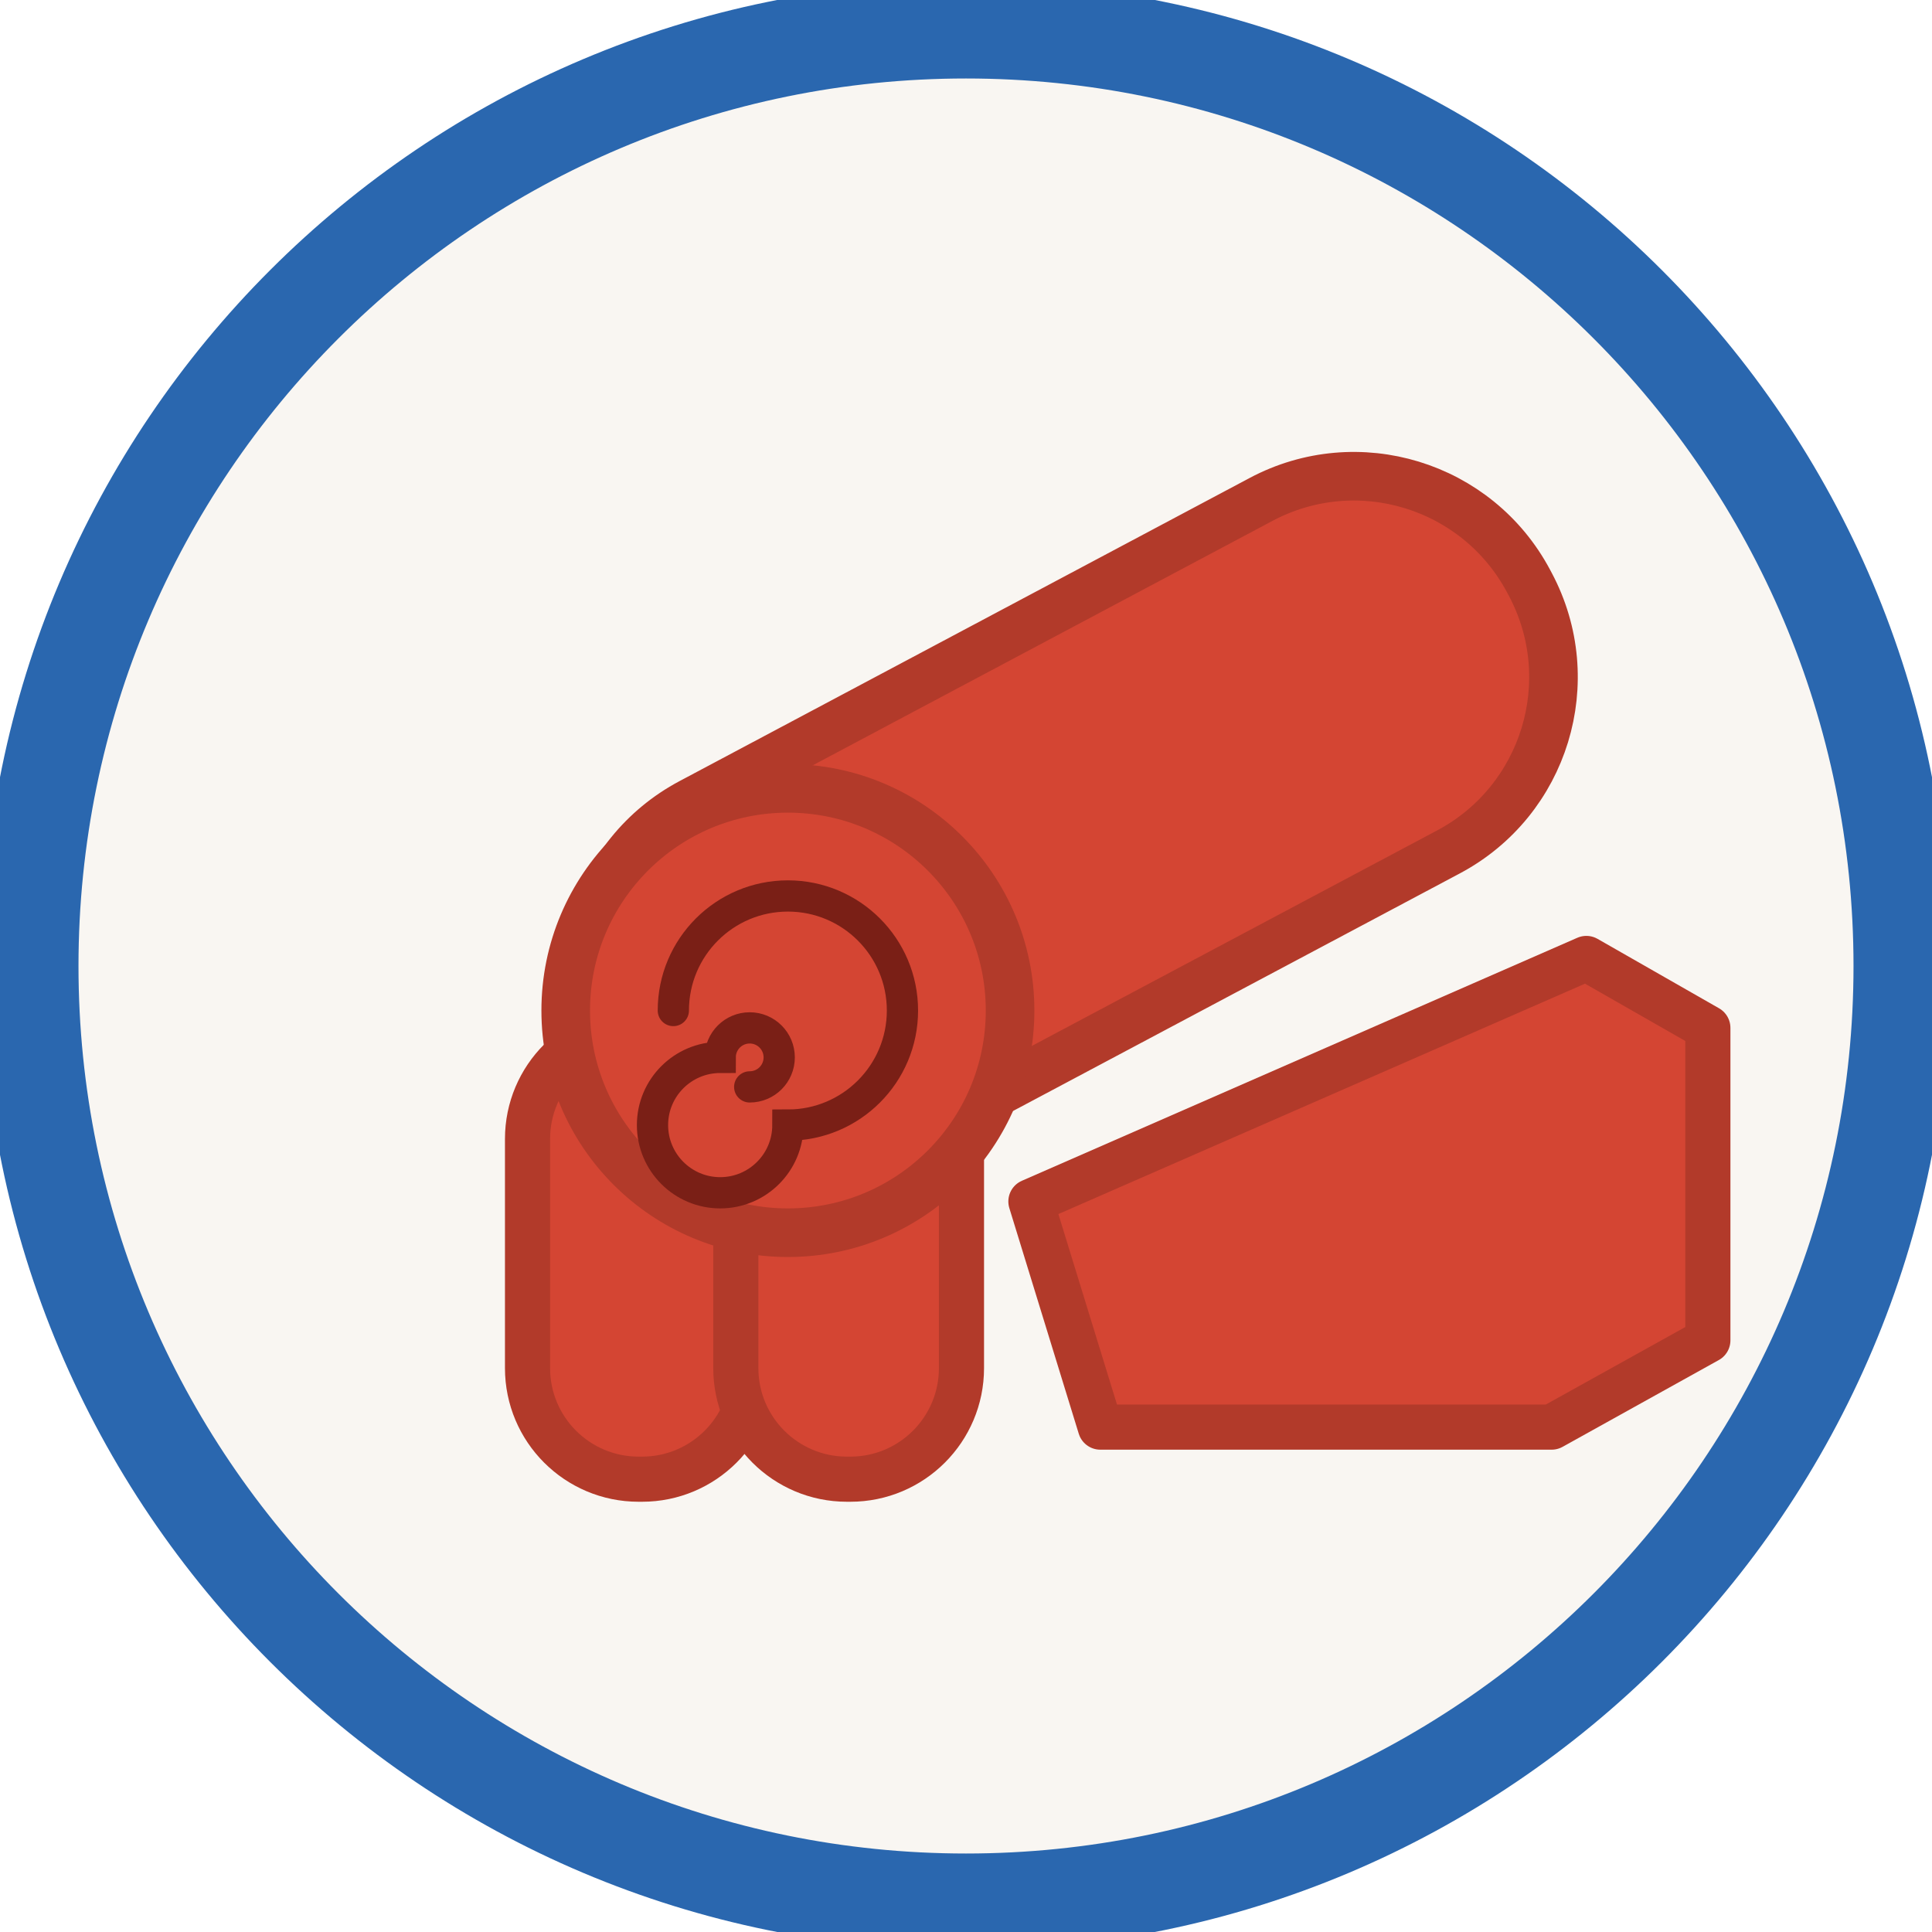
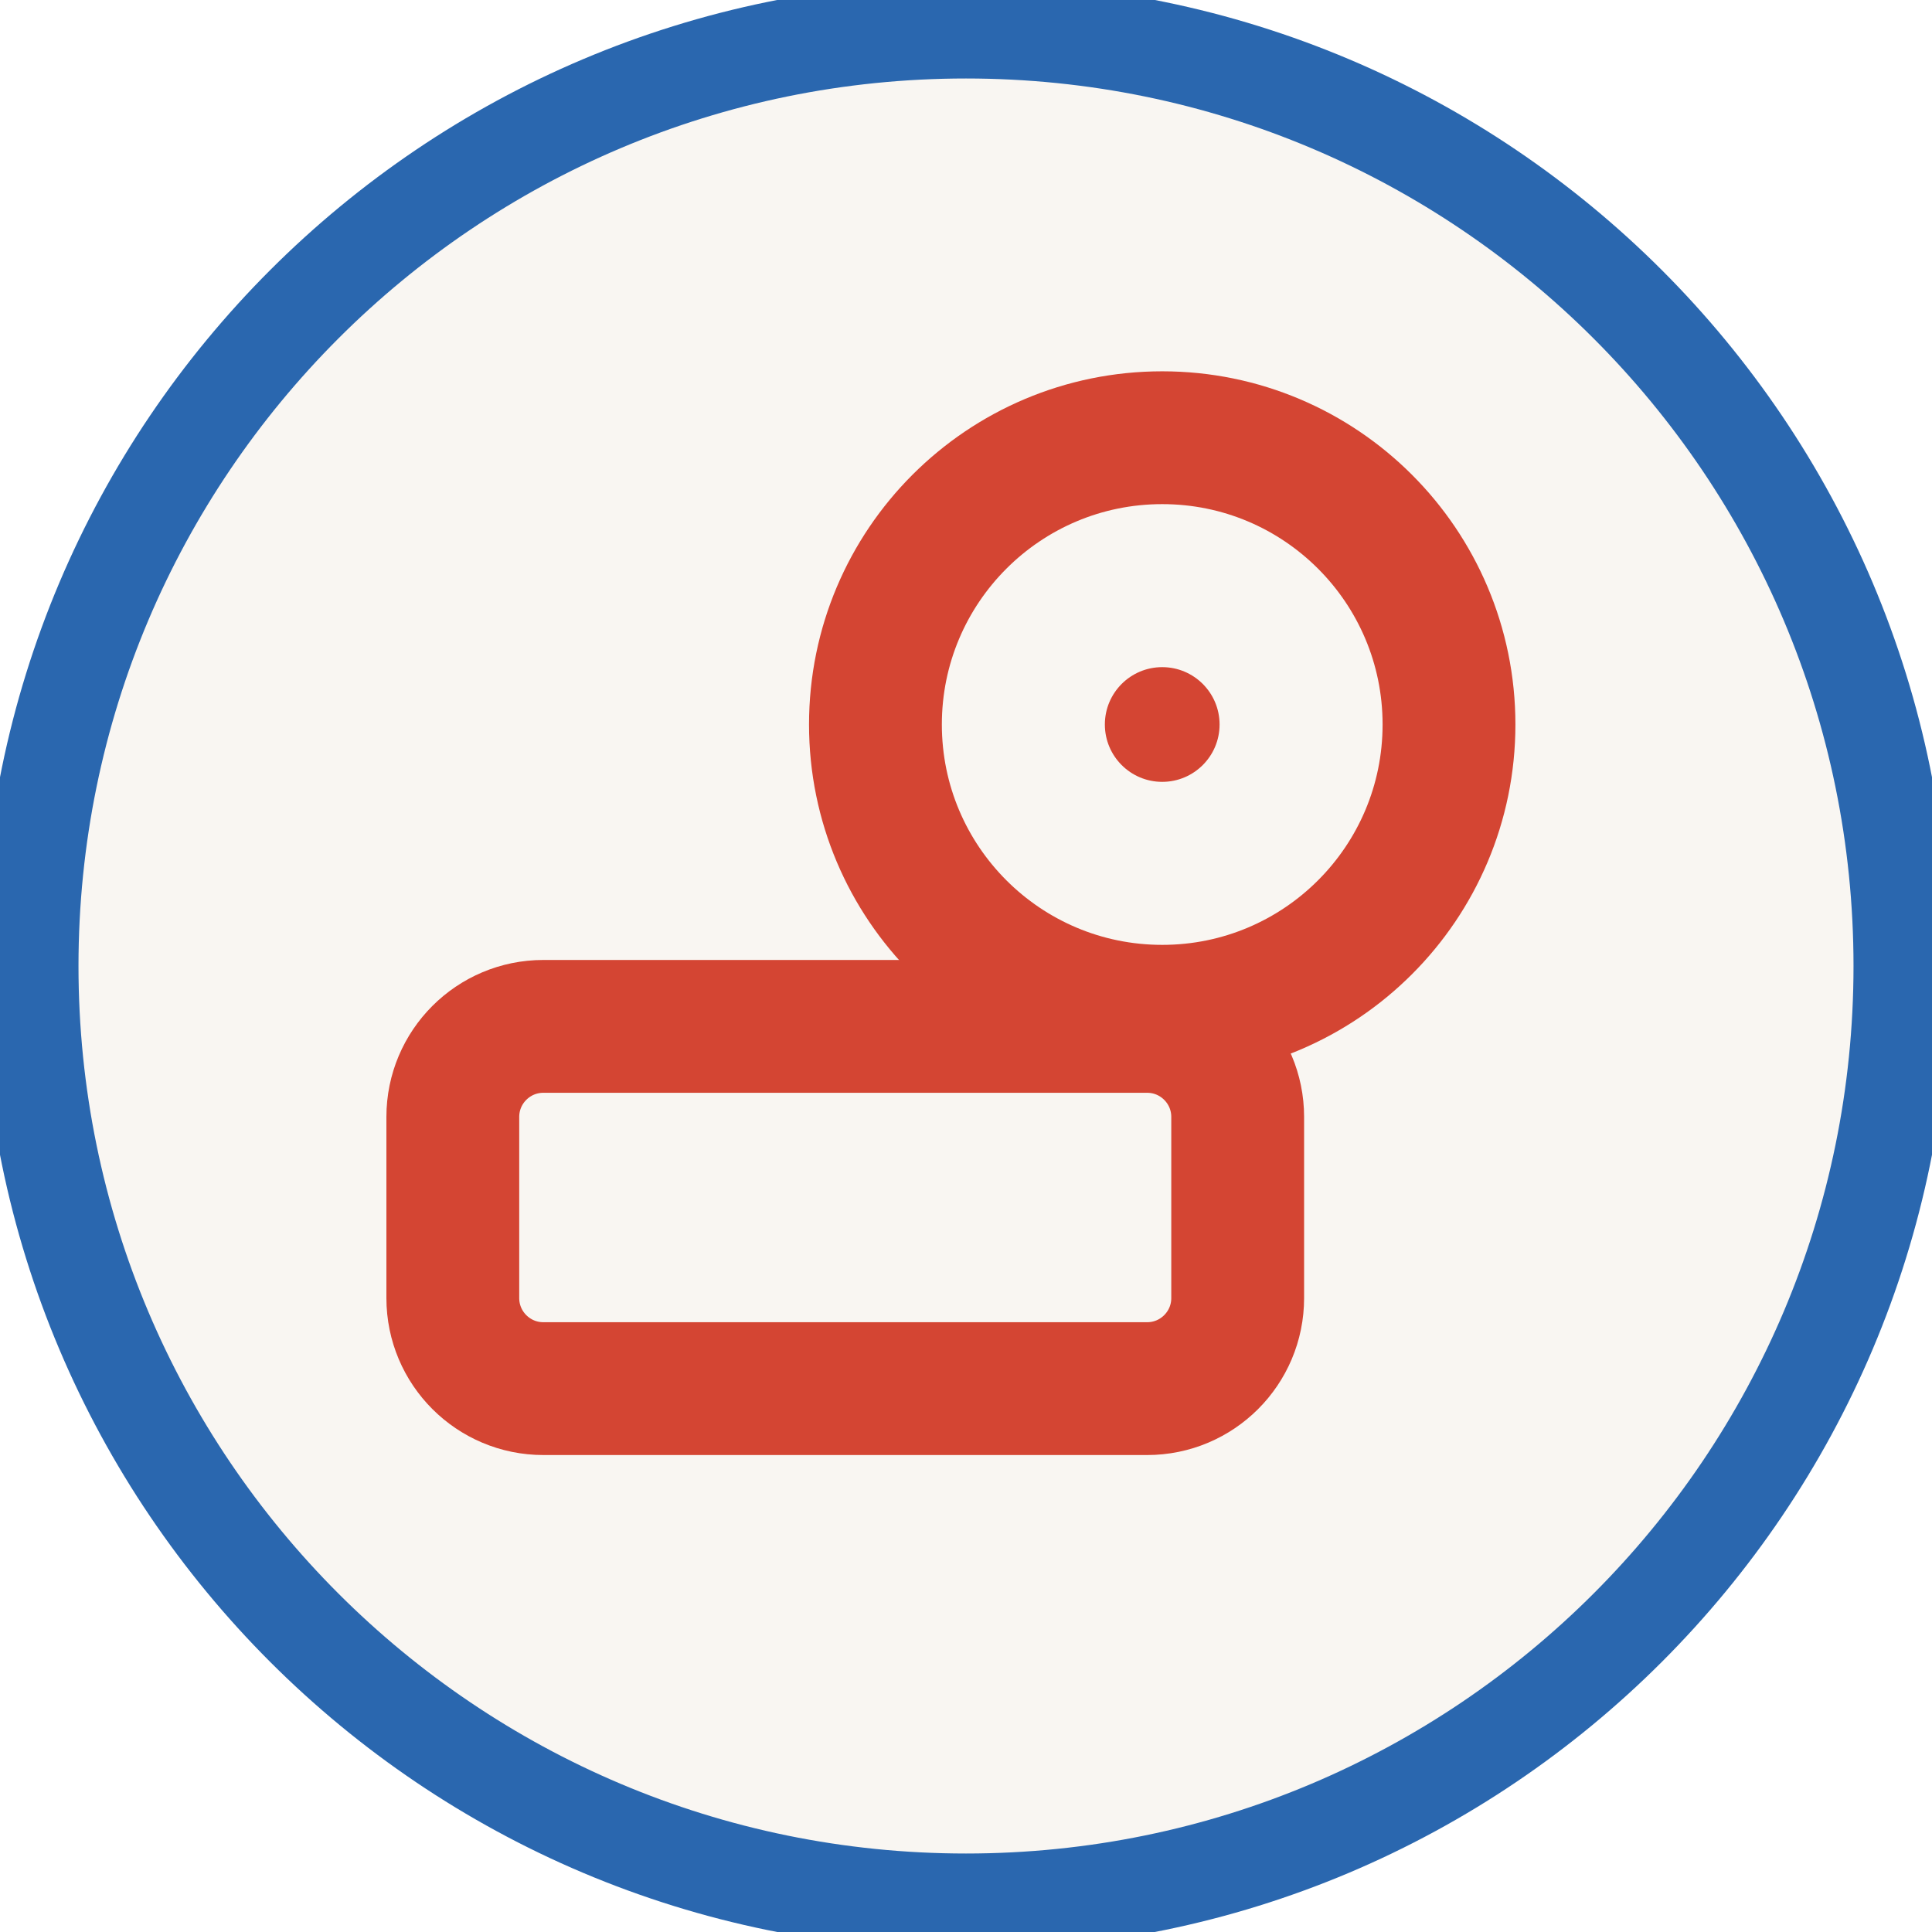
<svg xmlns="http://www.w3.org/2000/svg" viewBox="0 0 64 64">
  <circle cx="32" cy="32" r="31" fill="#F9F6F2" stroke="#2A67AF" stroke-width="3.2" />
-   <g transform="translate(10 3) scale(1.15)">
-     <g fill="#D44533" stroke="#B23A2A" stroke-width="1.3" stroke-linejoin="round">
-       <rect x="6.5" y="27" width="6.5" height="13" rx="3.2" />
-       <rect x="12.5" y="27" width="6.5" height="13" rx="3.2" />
-     </g>
-     <path d="M21 32 37 25 40.5 27 40.5 36 36 38.5 23 38.5Z" fill="#D44533" stroke="#B23A2A" stroke-width="1.3" stroke-linejoin="round" />
-     <g transform="rotate(-28 22 21)">
-       <rect x="7" y="15.5" width="30" height="11.5" rx="5.7" fill="#D44533" stroke="#B23A2A" stroke-width="1.4" />
-     </g>
-     <g transform="translate(14 26.5)">
-       <circle r="6.4" fill="#D44533" stroke="#B23A2A" stroke-width="1.4" />
-       <path d="M0 0m-3.3 0a3.3 3.3 0 1 1 3.3 3.3 1.95 1.95 0 1 1 -1.95 -1.95 0.85 0.85 0 1 1 0.85 0.85" fill="none" stroke="#7A1F16" stroke-width="0.9" stroke-linecap="round" />
-     </g>
+   <g stroke="#D44533" stroke-width="4.4" stroke-linecap="round" stroke-linejoin="round" fill="none">
+     <rect x="15" y="34" width="26" height="12" rx="3" />
+     <circle cx="38.5" cy="24" r="9.5" />
  </g>
+   <circle cx="38.5" cy="24" r="1.9" fill="#D44533" />
</svg>
